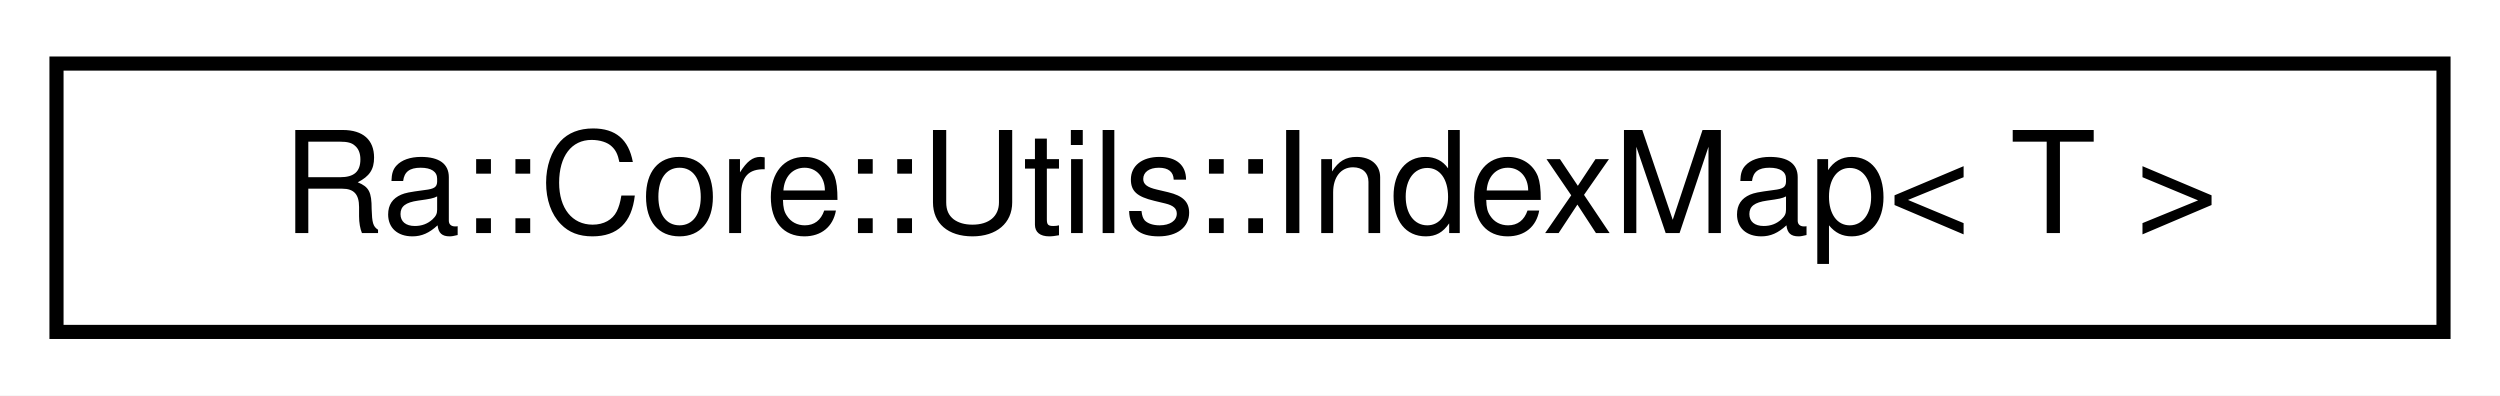
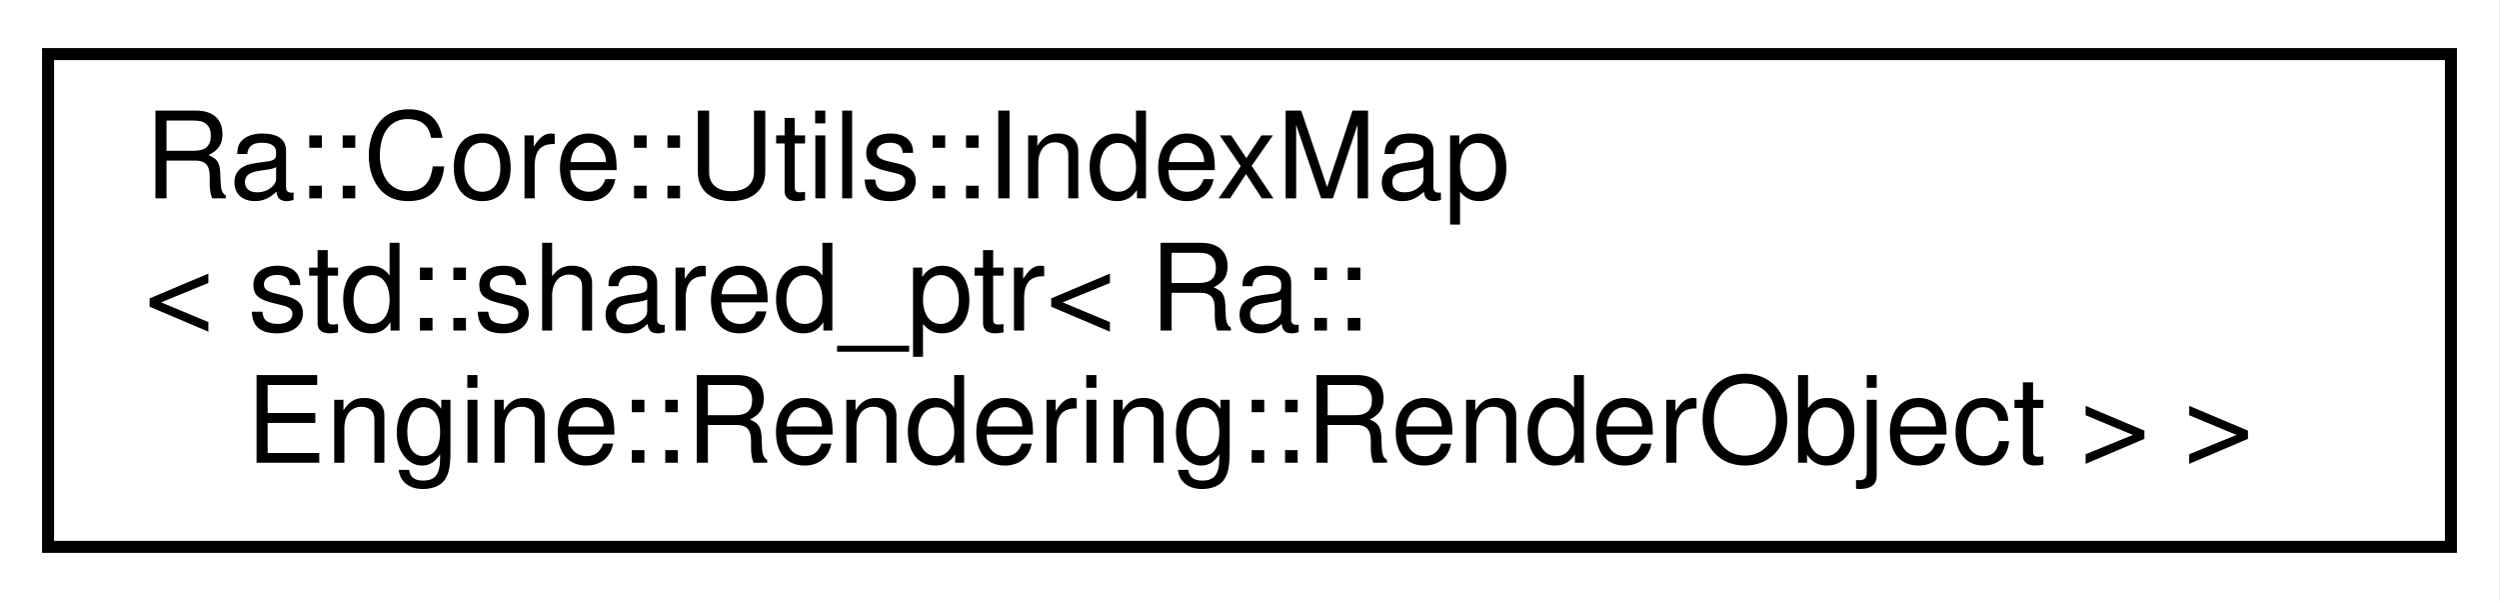
- <svg xmlns="http://www.w3.org/2000/svg" xmlns:xlink="http://www.w3.org/1999/xlink" width="177pt" height="28pt" viewBox="0.00 0.00 177.00 28.00">
-   <g id="graph0" class="graph" transform="scale(1 1) rotate(0) translate(4 24)">
-     <polygon fill="white" stroke="transparent" points="-4,4 -4,-24 173,-24 173,4 -4,4" />
+ <svg xmlns="http://www.w3.org/2000/svg" xmlns:xlink="http://www.w3.org/1999/xlink" width="208pt" height="50pt" viewBox="0.00 0.00 208.00 50.00">
+   <g id="graph0" class="graph" transform="scale(1 1) rotate(0) translate(4 46)">
+     <polygon fill="white" stroke="transparent" points="-4,4 -4,-46 204,-46 204,4 -4,4" />
    <g id="node1" class="node">
      <g id="a_node1">
        <a xlink:href="classRa_1_1Core_1_1Utils_1_1IndexMap.html" target="_top" xlink:title=" ">
-           <polygon fill="white" stroke="black" points="0,-0.5 0,-19.5 169,-19.5 169,-0.5 0,-0.5" />
-           <text text-anchor="middle" x="84.5" y="-7.5" font-family="Helvetica,sans-Serif" font-size="10.00">Ra::Core::Utils::IndexMap&lt; T &gt;</text>
+           <polygon fill="white" stroke="black" points="0,-0.5 0,-41.5 200,-41.5 200,-0.5 0,-0.5" />
+           <text text-anchor="start" x="8" y="-29.5" font-family="Helvetica,sans-Serif" font-size="10.00">Ra::Core::Utils::IndexMap</text>
+           <text text-anchor="start" x="8" y="-18.5" font-family="Helvetica,sans-Serif" font-size="10.00">&lt; std::shared_ptr&lt; Ra::</text>
+           <text text-anchor="middle" x="100" y="-7.5" font-family="Helvetica,sans-Serif" font-size="10.00">Engine::Rendering::RenderObject &gt; &gt;</text>
        </a>
      </g>
    </g>
  </g>
</svg>
